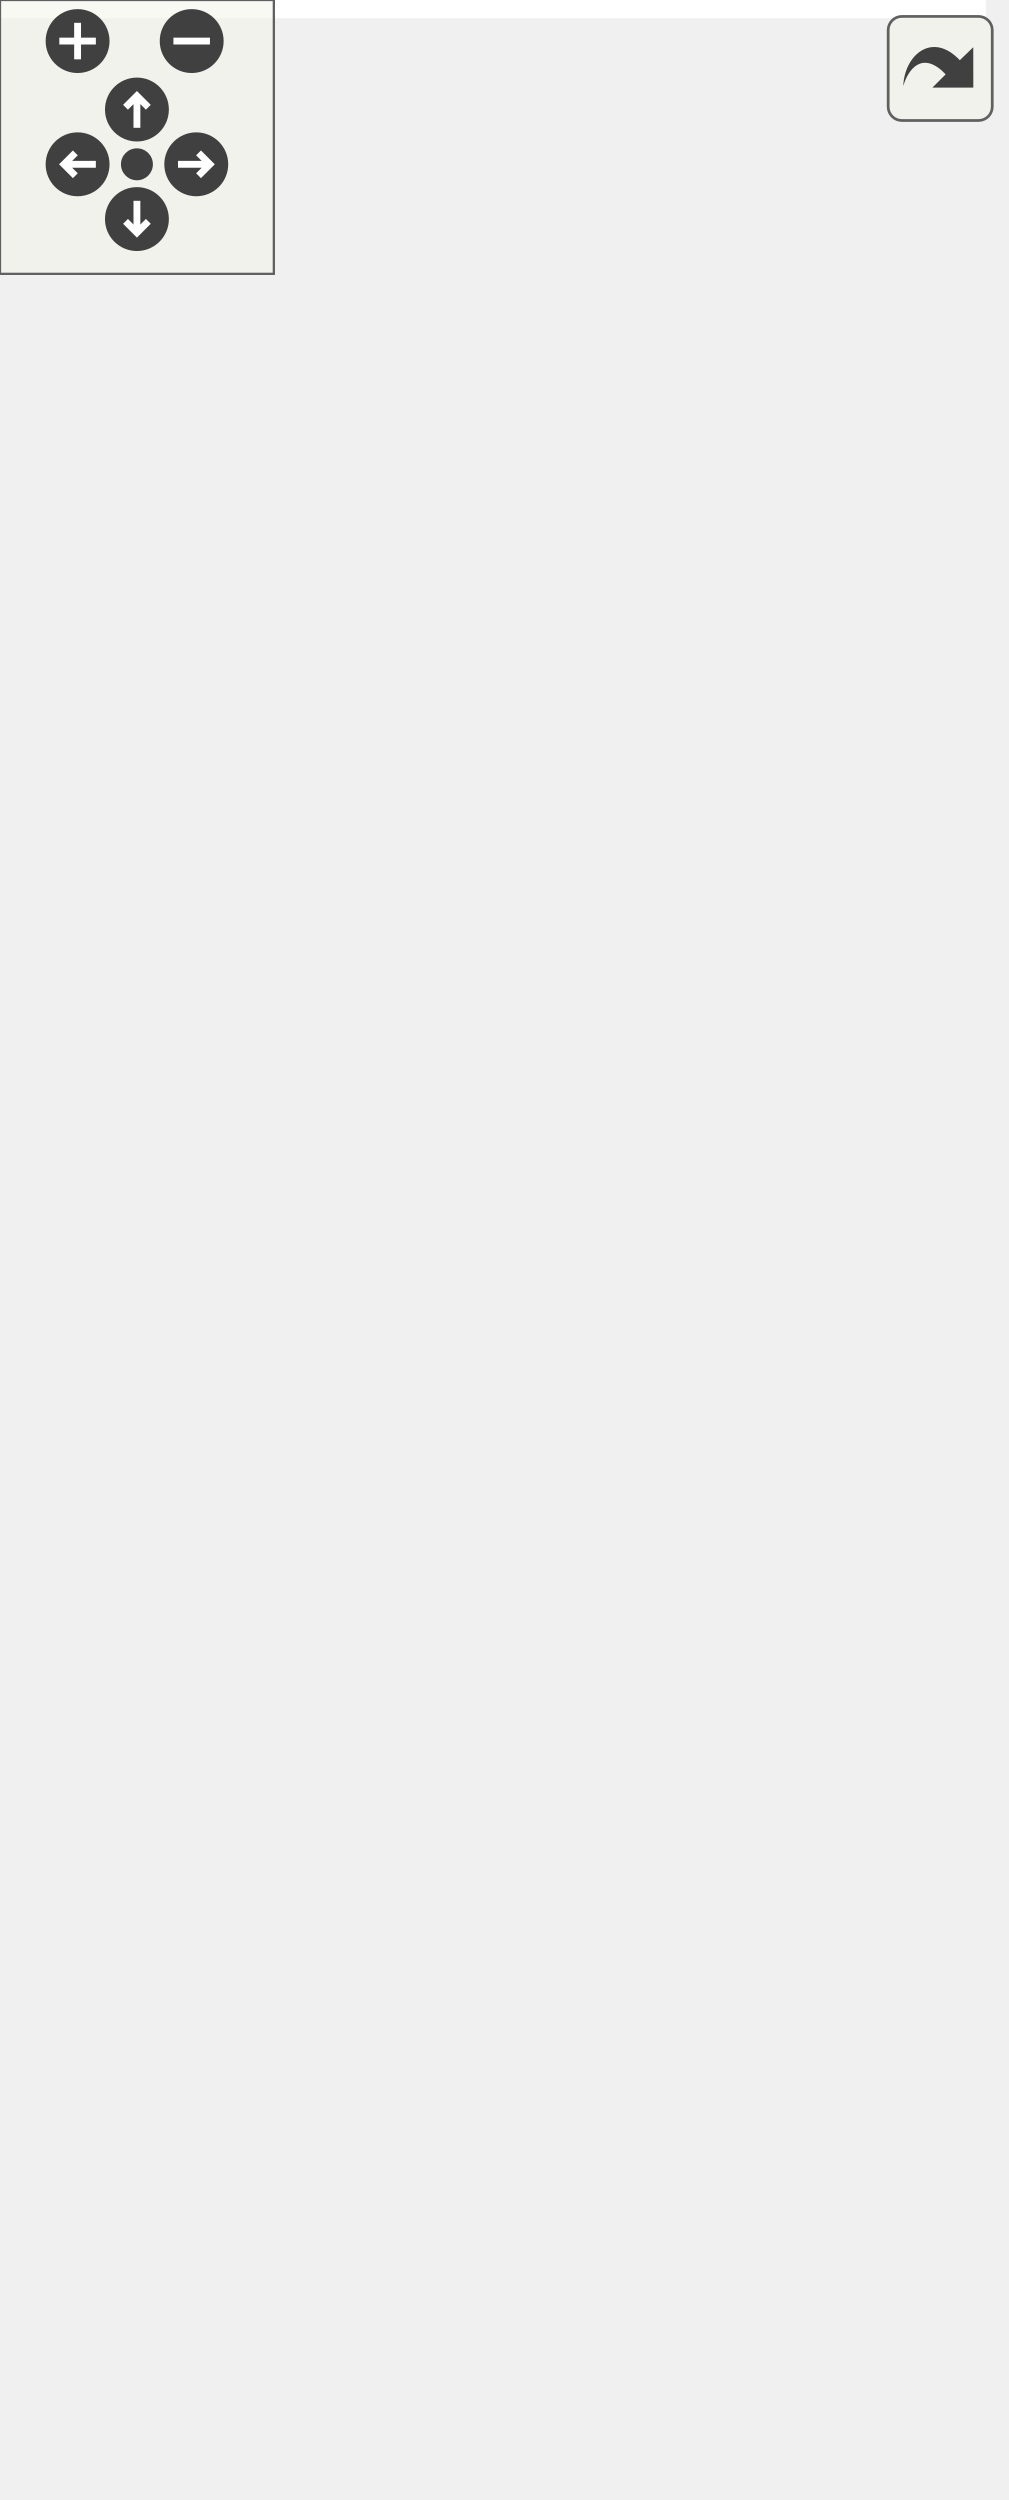
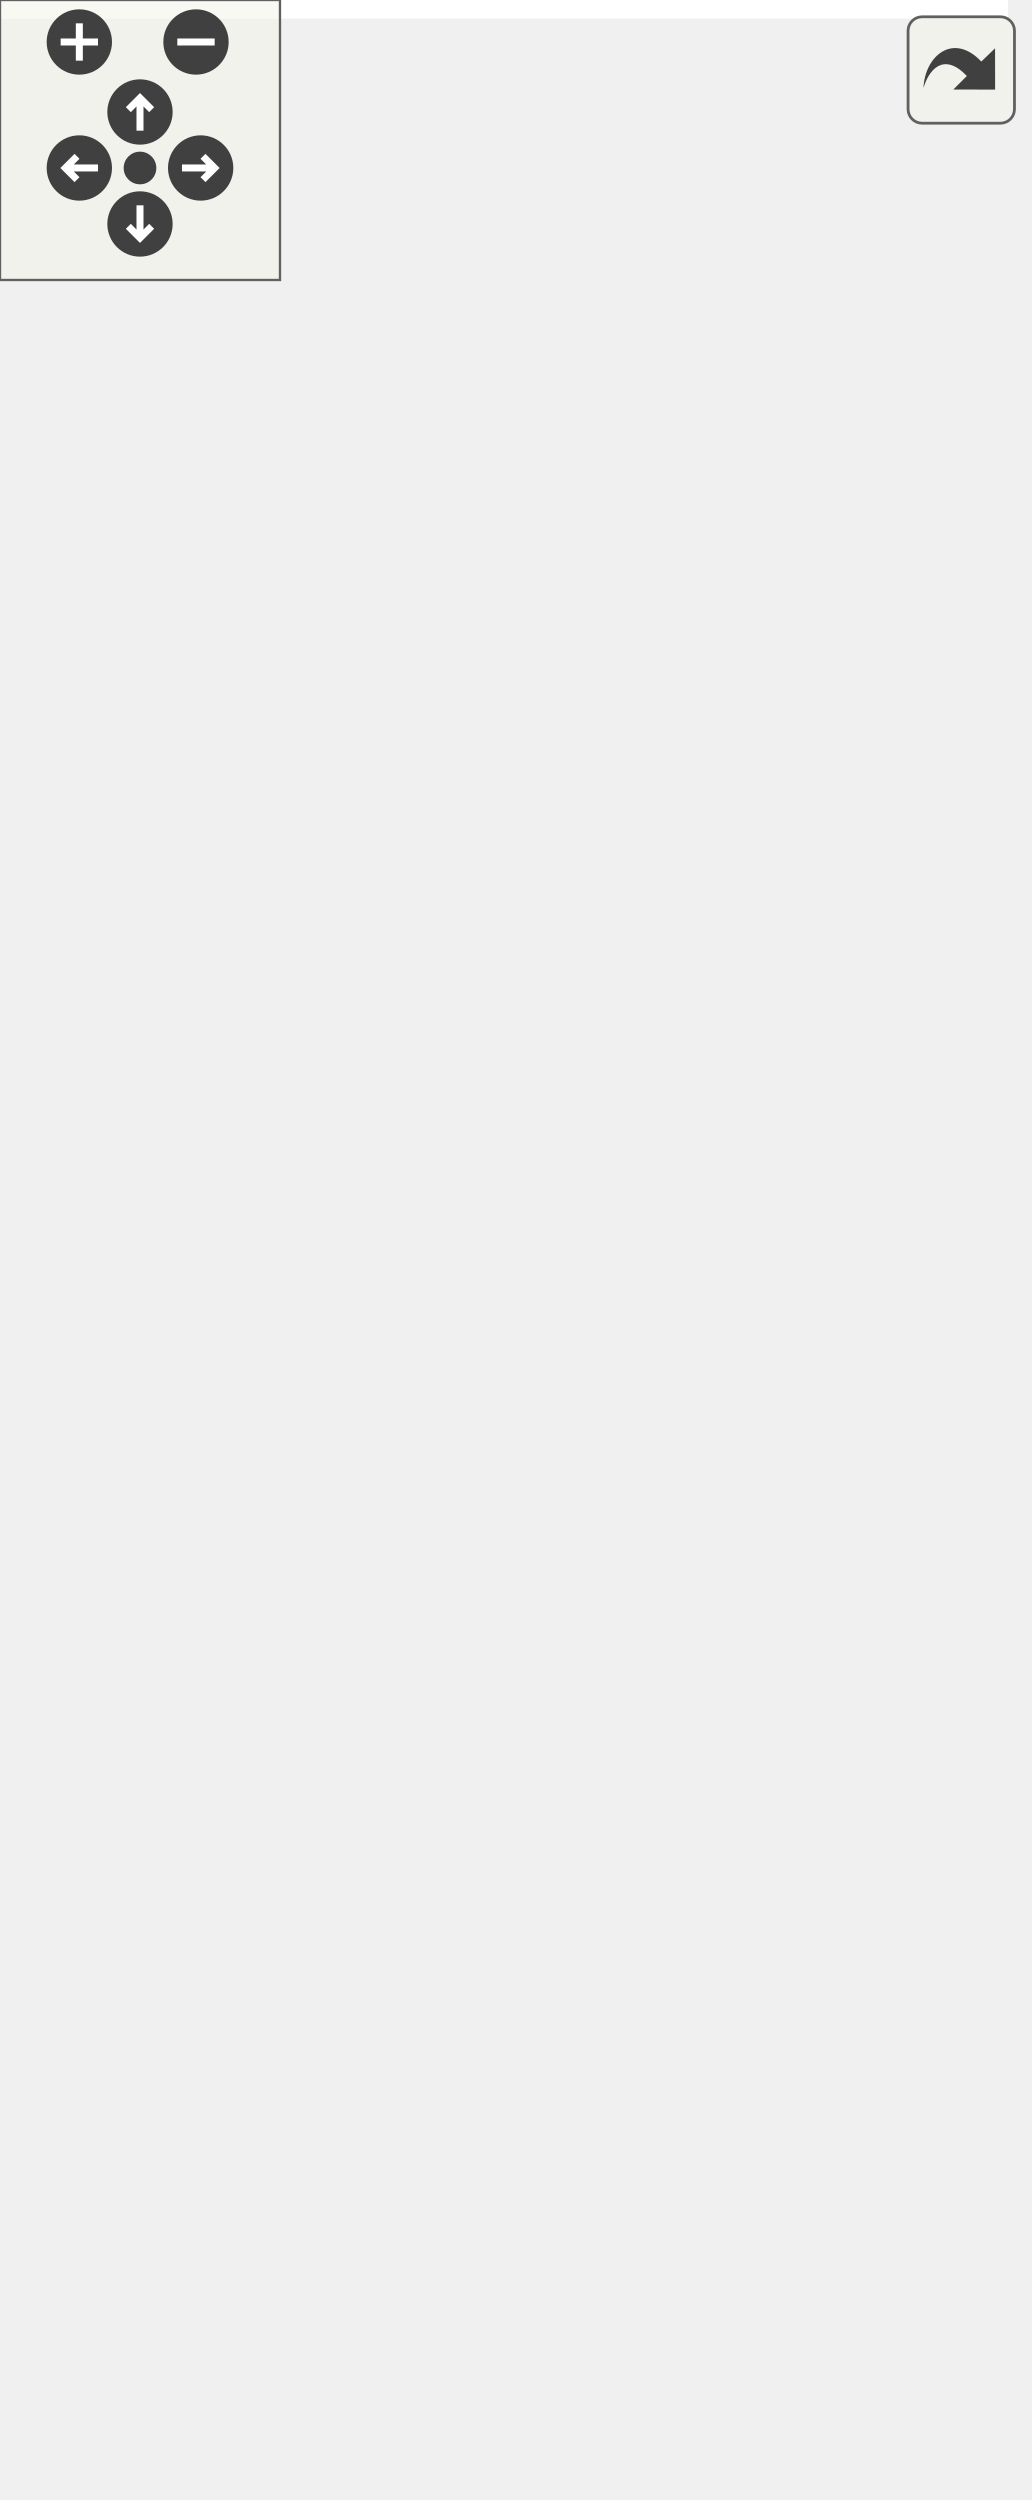
<svg xmlns="http://www.w3.org/2000/svg" xmlns:xlink="http://www.w3.org/1999/xlink" id="main" version="1.1" xml:space="preserve">
  <style type="text/css">
.edge:hover path { stroke: red; }
.edge:hover polygon { stroke: red; fill: red; }
</style>
  <defs>
    <circle id="rim" cx="0" cy="0" r="7" />
    <circle id="rim2" cx="0" cy="0" r="3.5" />
    <g id="zoomPlus">
      <use xlink:href="#rim" fill="#404040">
        <set attributeName="fill" to="#808080" begin="zoomplus.mouseover" end="zoomplus.mouseout" />
      </use>
      <path d="M-4,0h8M0,-4v8" fill="none" stroke="white" stroke-width="1.5" pointer-events="none" />
    </g>
    <g id="zoomMin">
      <use xlink:href="#rim" fill="#404040">
        <set attributeName="fill" to="#808080" begin="zoomminus.mouseover" end="zoomminus.mouseout" />
      </use>
      <path d="M-4,0h8" fill="none" stroke="white" stroke-width="1.5" pointer-events="none" />
    </g>
    <g id="dirArrow">
      <path fill="none" stroke="white" stroke-width="1.5" d="M0,-3.0v7 M-2.5,-0.5L0,-3.0L2.5,-0.5" />
    </g>
    <g id="resetDef">
      <use xlink:href="#rim2" fill="#404040">
        <set attributeName="fill" to="#808080" begin="reset.mouseover" end="reset.mouseout" />
      </use>
    </g>
  </defs>
  <svg id="graph" class="graph">
    <g id="viewport">
-       <polygon fill="white" stroke="transparent" points="-4,4 -4,-487 216,-487 216,4 -4,4" />
+       <polygon fill="white" stroke="transparent" points="-4,4 -4,-475 216,-475 216,4 -4,4" />
      <g id="node1" class="node">
        <g id="a_node1">
          <a xlink:title="A SoXPhaserAndTremolo_AudioProcessor object is the JUCE wrapper for the SoX phaser and tremolo effect...">
            <polygon fill="#bfbfbf" stroke="black" points="35.5,-0.5 35.5,-120.5 176.5,-120.5 176.5,-0.5 35.5,-0.5" />
            <text text-anchor="start" x="43.5" y="-107.7" font-family="Helvetica,sans-Serif" font-size="11.00">SoXPlugins::Effects</text>
            <text text-anchor="start" x="43.5" y="-95.7" font-family="Helvetica,sans-Serif" font-size="11.00">::SoXPhaserAndTremolo</text>
            <text text-anchor="start" x="43.5" y="-83.7" font-family="Helvetica,sans-Serif" font-size="11.00">::SoXPhaserAndTremolo</text>
            <text text-anchor="middle" x="106" y="-71.7" font-family="Helvetica,sans-Serif" font-size="11.00">_AudioProcessor</text>
            <polyline fill="none" stroke="black" points="35.5,-64.5 176.5,-64.5 " />
            <text text-anchor="middle" x="106" y="-51.7" font-family="Helvetica,sans-Serif" font-size="11.00"> </text>
            <polyline fill="none" stroke="black" points="35.5,-44.5 176.5,-44.5 " />
            <text text-anchor="start" x="43.5" y="-31.7" font-family="Helvetica,sans-Serif" font-size="11.00">+ SoXPhaserAndTremolo</text>
            <text text-anchor="start" x="43.5" y="-19.7" font-family="Helvetica,sans-Serif" font-size="11.00">_AudioProcessor()</text>
            <text text-anchor="start" x="43.5" y="-7.7" font-family="Helvetica,sans-Serif" font-size="11.00">+ name()</text>
          </a>
        </g>
      </g>
      <g id="node2" class="node">
        <g id="a_node2">
          <a xlink:href="struct_so_x_plugins_1_1_view_and_controller_1_1_so_x_audio_processor.html" target="_top" xlink:title="A SoXAudioProcessor object provides an audio effect wrapper for a plugin responsible for the communic...">
-             <polygon fill="white" stroke="black" points="0,-157.5 0,-385.5 212,-385.5 212,-157.5 0,-157.5" />
-             <text text-anchor="start" x="8" y="-372.7" font-family="Helvetica,sans-Serif" font-size="11.00">SoXPlugins::ViewAndController</text>
-             <text text-anchor="middle" x="106" y="-360.7" font-family="Helvetica,sans-Serif" font-size="11.00">::SoXAudioProcessor</text>
-             <polyline fill="none" stroke="black" points="0,-353.5 212,-353.5 " />
-             <text text-anchor="start" x="8" y="-340.7" font-family="Helvetica,sans-Serif" font-size="11.00"># _descriptor</text>
-             <polyline fill="none" stroke="black" points="0,-333.5 212,-333.5 " />
-             <text text-anchor="start" x="8" y="-320.7" font-family="Helvetica,sans-Serif" font-size="11.00">+ SoXAudioProcessor()</text>
-             <text text-anchor="start" x="8" y="-308.7" font-family="Helvetica,sans-Serif" font-size="11.00">+ ~SoXAudioProcessor()</text>
-             <text text-anchor="start" x="8" y="-296.7" font-family="Helvetica,sans-Serif" font-size="11.00">+ createEditor()</text>
-             <text text-anchor="start" x="8" y="-284.7" font-family="Helvetica,sans-Serif" font-size="11.00">+ hasEditor()</text>
-             <text text-anchor="start" x="8" y="-272.7" font-family="Helvetica,sans-Serif" font-size="11.00">+ supportsDoublePrecisionProcessing()</text>
-             <text text-anchor="start" x="8" y="-260.7" font-family="Helvetica,sans-Serif" font-size="11.00">+ acceptsMidi()</text>
-             <text text-anchor="start" x="8" y="-248.7" font-family="Helvetica,sans-Serif" font-size="11.00">+ producesMidi()</text>
-             <text text-anchor="start" x="8" y="-236.7" font-family="Helvetica,sans-Serif" font-size="11.00">+ isMidiEffect()</text>
-             <text text-anchor="start" x="8" y="-224.7" font-family="Helvetica,sans-Serif" font-size="11.00">+ getTailLengthSeconds()</text>
-             <text text-anchor="start" x="8" y="-212.7" font-family="Helvetica,sans-Serif" font-size="11.00">+ getNumPrograms()</text>
-             <text text-anchor="start" x="8" y="-200.7" font-family="Helvetica,sans-Serif" font-size="11.00">and 16 more...</text>
-             <text text-anchor="start" x="8" y="-188.7" font-family="Helvetica,sans-Serif" font-size="11.00"># _notifyObserversAboutChange()</text>
-             <text text-anchor="start" x="8" y="-176.7" font-family="Helvetica,sans-Serif" font-size="11.00"># _handleParameterChangeFromHost()</text>
+             <polygon fill="white" stroke="black" points="0,-157.5 0,-373.5 212,-373.5 212,-157.5 0,-157.5" />
+             <text text-anchor="start" x="8" y="-360.7" font-family="Helvetica,sans-Serif" font-size="11.00">SoXPlugins::ViewAndController</text>
+             <text text-anchor="middle" x="106" y="-348.7" font-family="Helvetica,sans-Serif" font-size="11.00">::SoXAudioProcessor</text>
+             <polyline fill="none" stroke="black" points="0,-341.5 212,-341.5 " />
+             <text text-anchor="start" x="8" y="-328.7" font-family="Helvetica,sans-Serif" font-size="11.00"># _descriptor</text>
+             <polyline fill="none" stroke="black" points="0,-321.5 212,-321.5 " />
+             <text text-anchor="start" x="8" y="-308.7" font-family="Helvetica,sans-Serif" font-size="11.00">+ SoXAudioProcessor()</text>
+             <text text-anchor="start" x="8" y="-296.7" font-family="Helvetica,sans-Serif" font-size="11.00">+ ~SoXAudioProcessor()</text>
+             <text text-anchor="start" x="8" y="-284.7" font-family="Helvetica,sans-Serif" font-size="11.00">+ createEditor()</text>
+             <text text-anchor="start" x="8" y="-272.7" font-family="Helvetica,sans-Serif" font-size="11.00">+ hasEditor()</text>
+             <text text-anchor="start" x="8" y="-260.7" font-family="Helvetica,sans-Serif" font-size="11.00">+ supportsDoublePrecisionProcessing()</text>
+             <text text-anchor="start" x="8" y="-248.7" font-family="Helvetica,sans-Serif" font-size="11.00">+ acceptsMidi()</text>
+             <text text-anchor="start" x="8" y="-236.7" font-family="Helvetica,sans-Serif" font-size="11.00">+ producesMidi()</text>
+             <text text-anchor="start" x="8" y="-224.7" font-family="Helvetica,sans-Serif" font-size="11.00">+ isMidiEffect()</text>
+             <text text-anchor="start" x="8" y="-212.7" font-family="Helvetica,sans-Serif" font-size="11.00">+ getTailLengthSeconds()</text>
+             <text text-anchor="start" x="8" y="-200.7" font-family="Helvetica,sans-Serif" font-size="11.00">+ getNumPrograms()</text>
+             <text text-anchor="start" x="8" y="-188.7" font-family="Helvetica,sans-Serif" font-size="11.00">and 16 more...</text>
+             <text text-anchor="start" x="8" y="-176.7" font-family="Helvetica,sans-Serif" font-size="11.00"># _notifyObserversAboutChange()</text>
            <text text-anchor="start" x="8" y="-164.7" font-family="Helvetica,sans-Serif" font-size="11.00"># _setAssociatedEffect()</text>
          </a>
        </g>
      </g>
      <g id="edge1" class="edge">
-         <path fill="none" stroke="midnightblue" d="M106,-147.37C106,-138.15 106,-129.13 106,-120.61" />
-         <polygon fill="none" stroke="midnightblue" points="102.5,-147.44 106,-157.44 109.5,-147.44 102.5,-147.44" />
+         <path fill="none" stroke="midnightblue" d="M106,-147.07C106,-138.02 106,-129.14 106,-120.73" />
+         <polygon fill="none" stroke="midnightblue" points="102.5,-147.35 106,-157.35 109.5,-147.35 102.5,-147.35" />
      </g>
      <g id="node3" class="node">
        <g id="a_node3">
          <a xlink:title=" ">
-             <polygon fill="white" stroke="#bfbfbf" points="45.5,-422.5 45.5,-482.5 166.5,-482.5 166.5,-422.5 45.5,-422.5" />
-             <text text-anchor="middle" x="106" y="-469.7" font-family="Helvetica,sans-Serif" font-size="11.00">juce::AudioProcessor</text>
-             <polyline fill="none" stroke="#bfbfbf" points="45.5,-462.5 166.5,-462.5 " />
-             <text text-anchor="middle" x="106" y="-449.7" font-family="Helvetica,sans-Serif" font-size="11.00"> </text>
-             <polyline fill="none" stroke="#bfbfbf" points="45.5,-442.5 166.5,-442.5 " />
-             <text text-anchor="middle" x="106" y="-429.7" font-family="Helvetica,sans-Serif" font-size="11.00"> </text>
+             <polygon fill="white" stroke="#bfbfbf" points="45.5,-410.5 45.5,-470.5 166.5,-470.5 166.5,-410.5 45.5,-410.5" />
+             <text text-anchor="middle" x="106" y="-457.7" font-family="Helvetica,sans-Serif" font-size="11.00">juce::AudioProcessor</text>
+             <polyline fill="none" stroke="#bfbfbf" points="45.5,-450.5 166.5,-450.5 " />
+             <text text-anchor="middle" x="106" y="-437.7" font-family="Helvetica,sans-Serif" font-size="11.00"> </text>
+             <polyline fill="none" stroke="#bfbfbf" points="45.5,-430.5 166.5,-430.5 " />
+             <text text-anchor="middle" x="106" y="-417.7" font-family="Helvetica,sans-Serif" font-size="11.00"> </text>
          </a>
        </g>
      </g>
      <g id="edge2" class="edge">
-         <path fill="none" stroke="midnightblue" d="M106,-412.1C106,-403.92 106,-394.92 106,-385.55" />
-         <polygon fill="none" stroke="midnightblue" points="102.5,-412.34 106,-422.34 109.5,-412.34 102.5,-412.34" />
+         <path fill="none" stroke="midnightblue" d="M106,-400.02C106,-391.94 106,-383.07 106,-373.86" />
+         <polygon fill="none" stroke="midnightblue" points="102.5,-400.15 106,-410.15 109.5,-400.15 102.5,-400.15" />
      </g>
    </g>
  </svg>
  <g id="navigator" transform="translate(0 0)" fill="#404254">
    <rect fill="#f2f5e9" fill-opacity="0.5" stroke="#606060" stroke-width=".5" x="0" y="0" width="60" height="60" />
    <use id="zoomplus" xlink:href="#zoomPlus" x="17" y="9" />
    <use id="zoomminus" xlink:href="#zoomMin" x="42" y="9" />
    <use id="reset" xlink:href="#resetDef" x="30" y="36" />
    <g id="arrowUp" xlink:href="#dirArrow" transform="translate(30 24)">
      <use xlink:href="#rim" fill="#404040">
        <set attributeName="fill" to="#808080" begin="arrowUp.mouseover" end="arrowUp.mouseout" />
      </use>
      <path fill="none" stroke="white" stroke-width="1.5" d="M0,-3.0v7 M-2.5,-0.5L0,-3.0L2.5,-0.5" />
    </g>
    <g id="arrowRight" xlink:href="#dirArrow" transform="rotate(90) translate(36 -43)">
      <use xlink:href="#rim" fill="#404040">
        <set attributeName="fill" to="#808080" begin="arrowRight.mouseover" end="arrowRight.mouseout" />
      </use>
      <path fill="none" stroke="white" stroke-width="1.5" d="M0,-3.0v7 M-2.5,-0.5L0,-3.0L2.5,-0.5" />
    </g>
    <g id="arrowDown" xlink:href="#dirArrow" transform="rotate(180) translate(-30 -48)">
      <use xlink:href="#rim" fill="#404040">
        <set attributeName="fill" to="#808080" begin="arrowDown.mouseover" end="arrowDown.mouseout" />
      </use>
      <path fill="none" stroke="white" stroke-width="1.5" d="M0,-3.0v7 M-2.5,-0.5L0,-3.0L2.5,-0.5" />
    </g>
    <g id="arrowLeft" xlink:href="#dirArrow" transform="rotate(270) translate(-36 17)">
      <use xlink:href="#rim" fill="#404040">
        <set attributeName="fill" to="#808080" begin="arrowLeft.mouseover" end="arrowLeft.mouseout" />
      </use>
      <path fill="none" stroke="white" stroke-width="1.5" d="M0,-3.0v7 M-2.5,-0.5L0,-3.0L2.5,-0.5" />
    </g>
  </g>
  <svg viewBox="0 0 15 15" width="100%" height="30px" preserveAspectRatio="xMaxYMin meet">
    <g id="arrow_out" transform="scale(0.3 0.3)">
      <a xlink:href="struct_so_x_plugins_1_1_effects_1_1_so_x_phaser_and_tremolo_1_1_so_x_phaser_and_tremolo___audio_processor__inherit__graph_org.svg" target="_base">
        <rect id="button" ry="5" rx="5" y="6" x="6" height="38" width="38" fill="#f2f5e9" fill-opacity="0.5" stroke="#606060" stroke-width="1.0" />
        <path id="arrow" d="M 11.5,31.437 C 11.94,20.098 22.043,11.323 32.159,21.979 L 37.069,17.246 C 37.069,17.246 37.088,32 37.088,32 L 22.16,31.978 C 22.16,31.978 26.998,27.14 26.998,27.14 C 18.529,18.264 13.292,25.23 11.5,31.437 z" style="fill:#404040;" />
      </a>
    </g>
  </svg>
</svg>
